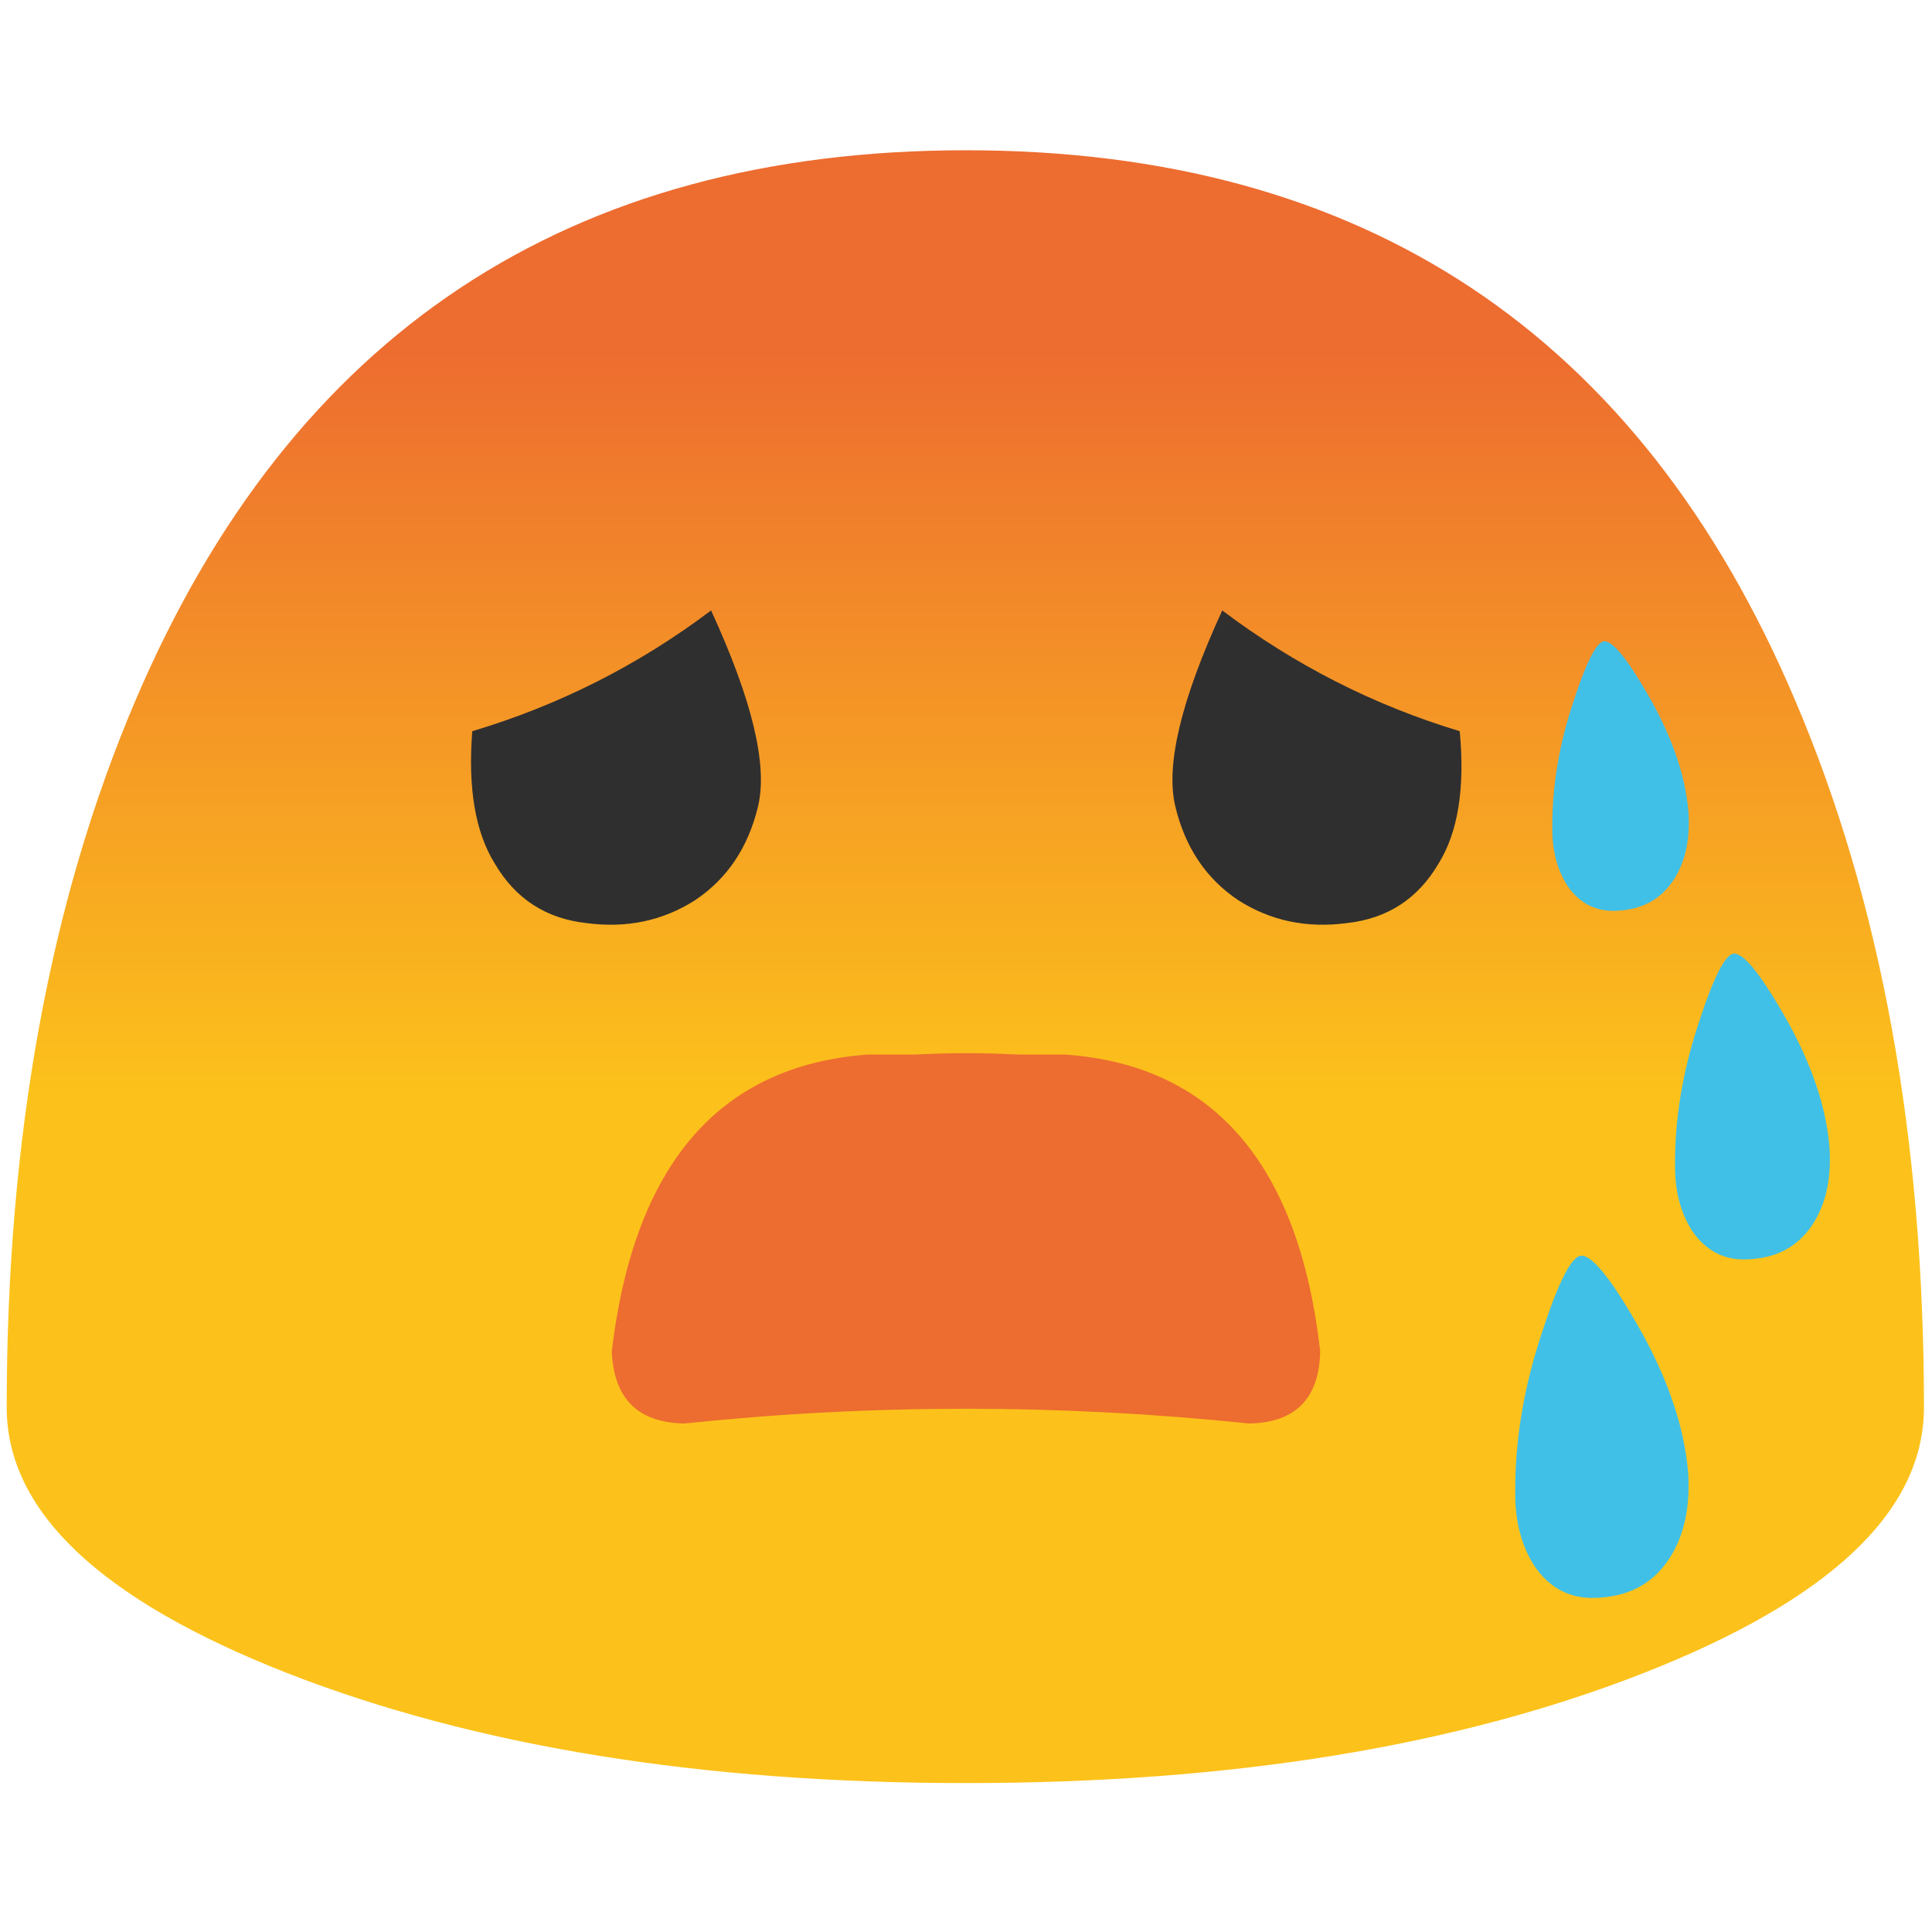
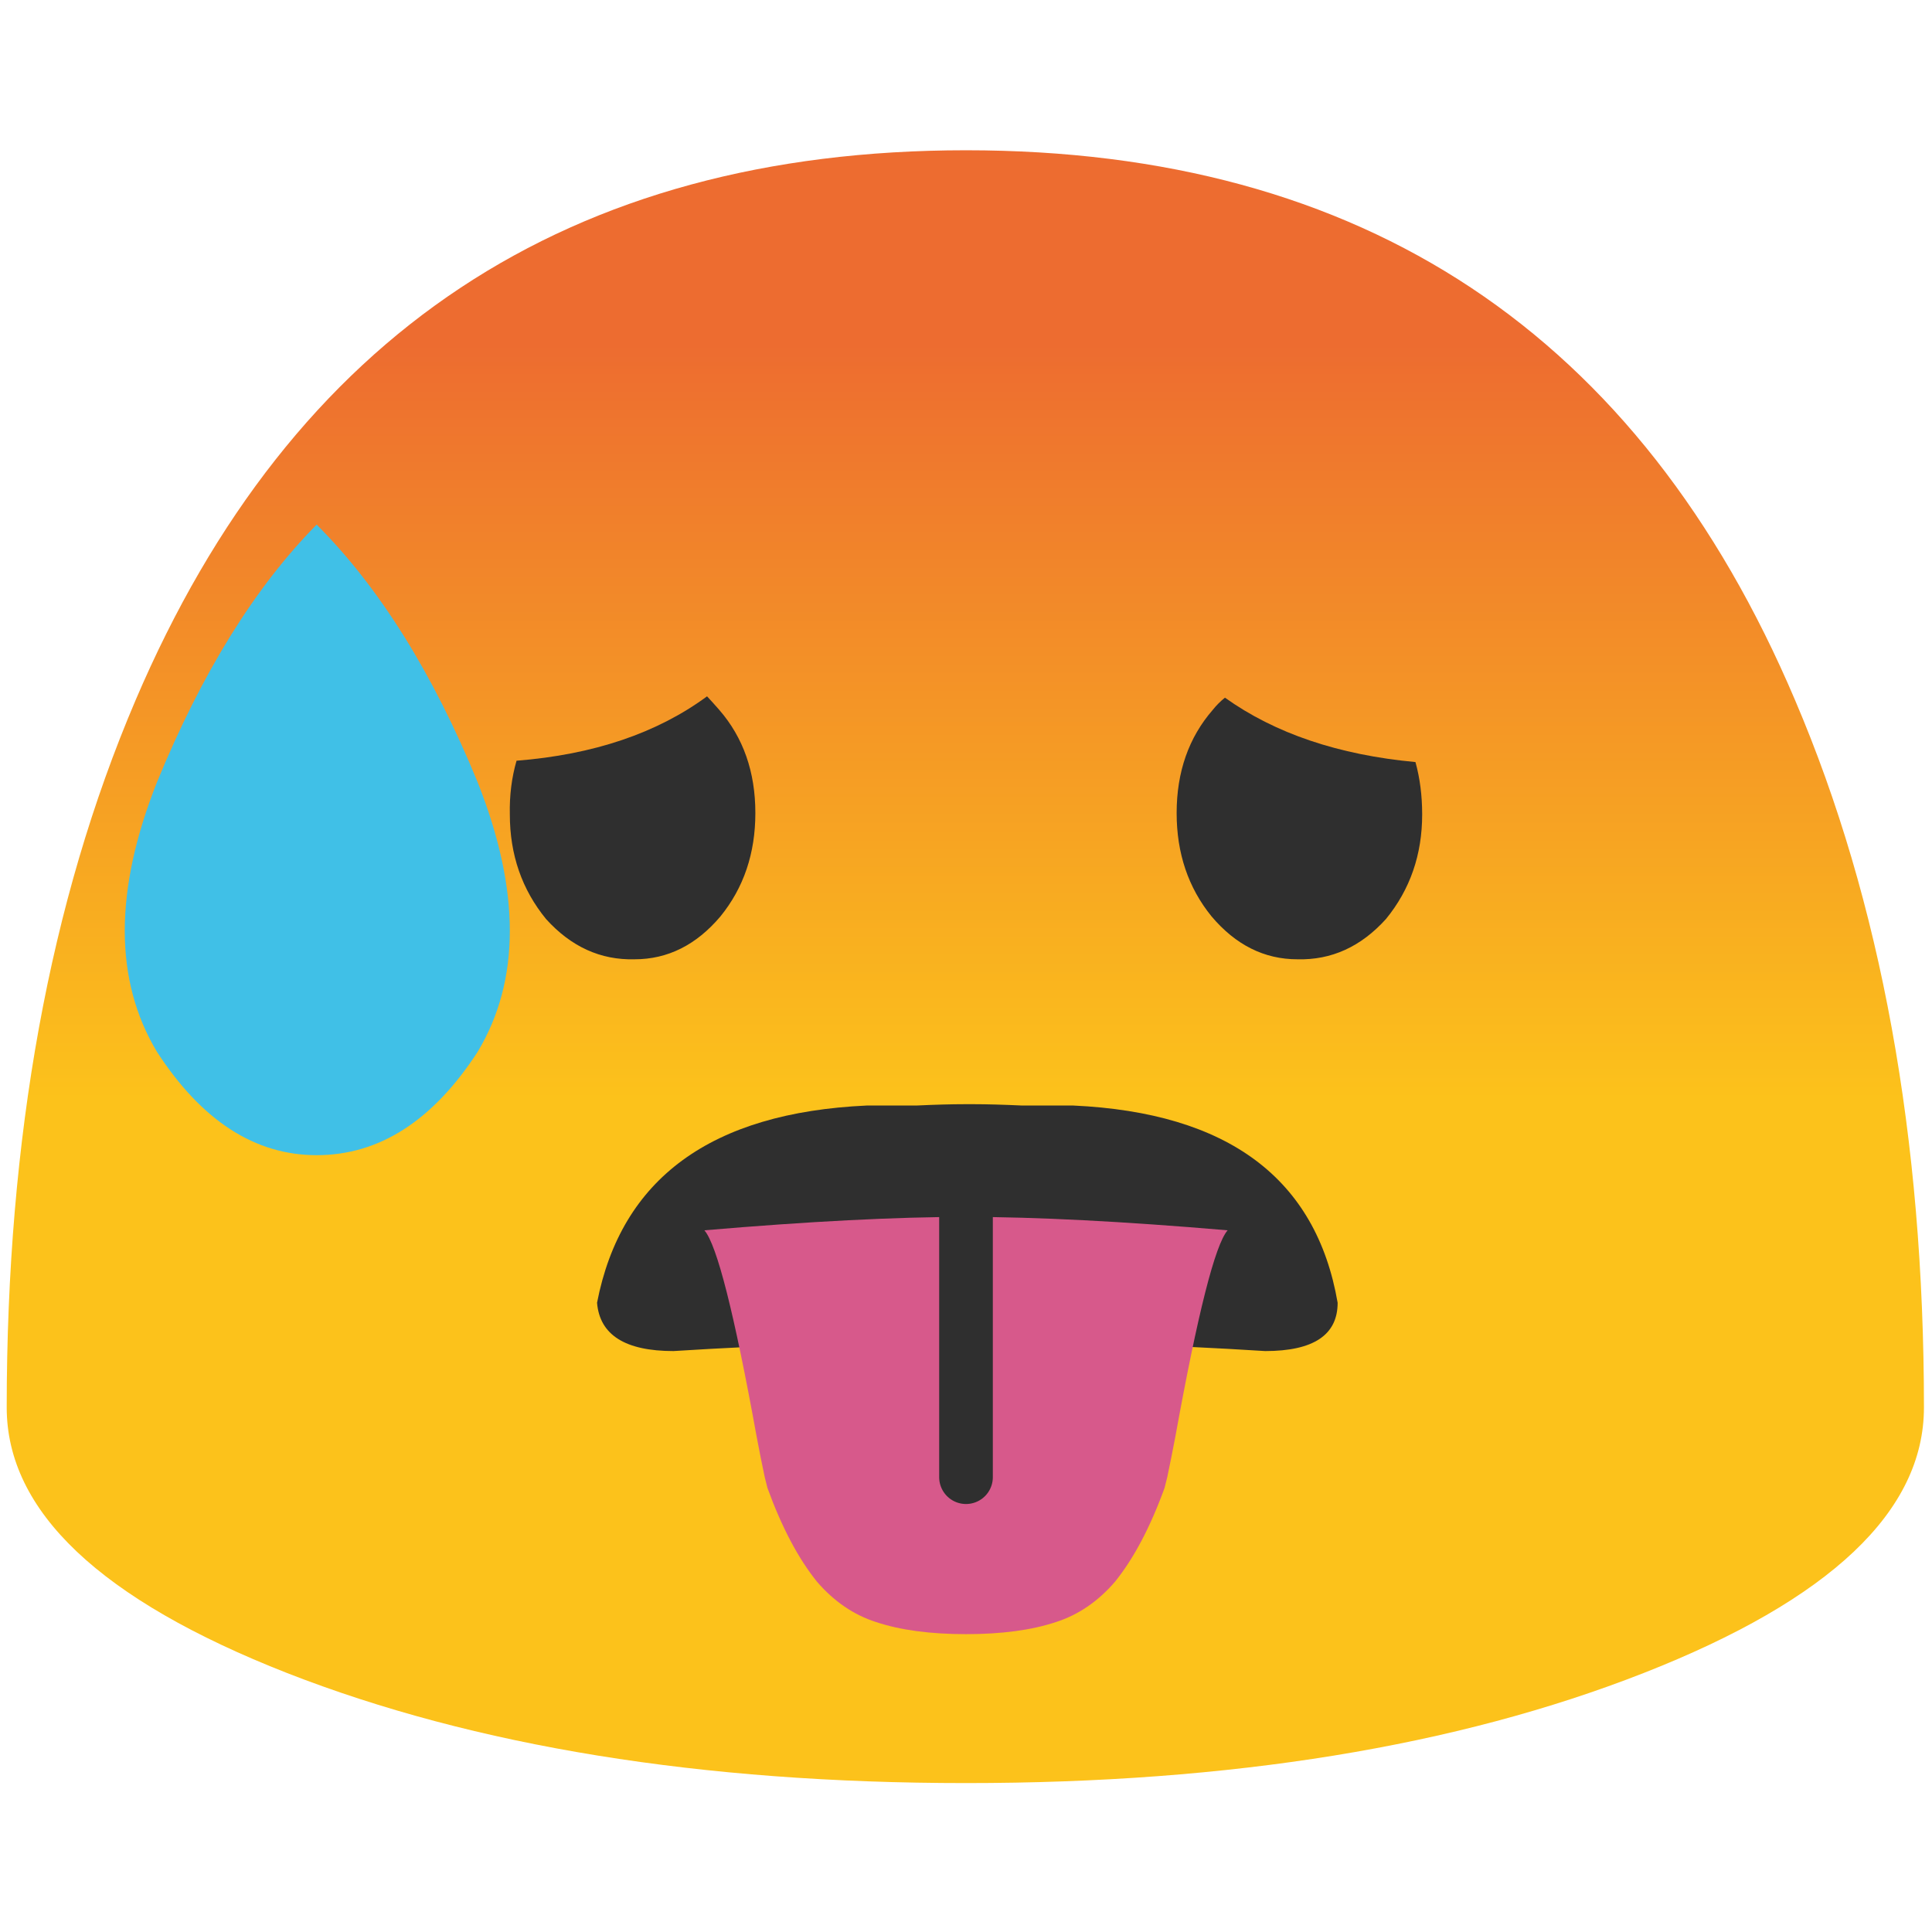
<svg xmlns="http://www.w3.org/2000/svg" xmlns:xlink="http://www.w3.org/1999/xlink" version="1.1" preserveAspectRatio="none" x="0px" y="0px" width="72px" height="72px" viewBox="0 0 72 72">
  <defs>
    <linearGradient id="Gradient_1" gradientUnits="userSpaceOnUse" x1="36" y1="40.987" x2="36" y2="12.812" spreadMethod="pad">
      <stop offset="0%" stop-color="#FCC21B" />
      <stop offset="100%" stop-color="#ED6C30" />
    </linearGradient>
    <g id="Layer2_0_FILL">
      <path fill="url(#Gradient_1)" stroke="none" d=" M 36 5.6 Q 13.8 5.6 5.05 26.1 0.25 37.35 0.25 52.45 0.25 58.25 10.7 62.35 21.2 66.45 36 66.45 50.8 66.45 61.25 62.35 71.7 58.25 71.7 52.45 71.7 37.35 66.9 26.1 58.2 5.6 36 5.6 Z" />
    </g>
    <g id="Layer1_0_FILL">
-       <path fill="#ED6C30" stroke="none" d=" M 39.7 39.3 L 37.95 39.3 Q 36.9 39.25 36.2 39.25 36.15 39.25 36 39.25 35.9 39.25 35.85 39.25 35.15 39.25 34.1 39.3 L 32.35 39.3 Q 24.05 39.9 22.8 50.35 22.9 53 25.5 53.05 30.75 52.5 36 52.5 41.25 52.5 46.55 53.05 49.15 53 49.2 50.35 48 39.9 39.7 39.3 Z" />
-       <path fill="#2F2F2F" stroke="none" d=" M 17.6 27.25 Q 17.35 30.45 18.45 32.2 19.6 34.15 21.85 34.4 24.1 34.7 25.9 33.55 27.7 32.35 28.25 30.05 28.8 27.75 26.5 22.75 22.45 25.8 17.6 27.25 M 43.8 30.05 Q 44.35 32.35 46.15 33.55 47.95 34.7 50.2 34.4 52.45 34.15 53.6 32.2 54.7 30.45 54.4 27.25 49.6 25.8 45.55 22.75 43.25 27.75 43.8 30.05 Z" />
+       <path fill="#2F2F2F" stroke="none" d=" M 36.05 41.15 Q 36 41.15 35.95 41.15 35.2 41.15 34.15 41.2 L 32.3 41.2 Q 23.6 41.6 22.25 48.55 22.4 50.35 25.1 50.35 30.65 50 36.05 50 41.6 50 47.15 50.35 49.85 50.35 49.85 48.55 48.65 41.6 40 41.2 L 38.1 41.2 Q 37 41.15 36.3 41.15 36.2 41.15 36.05 41.15 Z" />
+     </g>
+     <g id="Layer1_1_MEMBER_0_FILL">
+       <path fill="#2F2F2F" stroke="none" d=" M 53 30.35 Q 53 29.3 52.75 28.4 48.45 28 45.65 26 45.4 26.2 45.2 26.45 43.85 28 43.85 30.3 43.85 32.55 45.15 34.15 46.5 35.75 48.35 35.75 50.25 35.8 51.65 34.25 53 32.6 53 30.35 Z" />
+     </g>
+     <g id="Layer1_1_MEMBER_1_FILL">
+       <path fill="#2F2F2F" stroke="none" d=" M 19.25 28.35 Q 18.977 29.295 19 30.35 19 32.6 20.35 34.25 21.75 35.8 23.65 35.75 25.5 35.75 26.85 34.15 28.15 32.55 28.15 30.3 28.15 28 26.8 26.45 26.578 26.196 26.35 25.95 23.554 28.009 19.25 28.35 Z" />
+     </g>
+     <g id="Layer1_2_FILL">
+       <path fill="#D7598B" stroke="none" d=" M 36 45.35 Q 32.1 45.35 26.25 45.85 26.95 46.65 28.2 53.55 28.35 54.35 28.5 55.05 28.55 55.25 28.6 55.45 29.4 57.65 30.45 58.95 31.4 60.05 32.65 60.45 34 60.9 36 60.9 38 60.9 39.35 60.45 40.6 60.05 41.55 58.95 42.6 57.65 43.4 55.45 43.446 55.255 43.5 55.05 43.646 54.36 43.8 53.55 45.05 46.65 45.75 45.85 39.9 45.35 36 45.35 L 36 55.05 36 45.35 Z" />
    </g>
    <g id="Layer0_0_FILL">
-       <path fill="#40C0E7" stroke="none" d=" M 99.65 85.4 Q 102.4 85.65 104 83.35 105.3 81.35 105.3 78.55 105.35 73.25 103.5 67.75 101.9 62.85 100.95 62.75 99.9 62.65 97.25 67.25 94.25 72.45 93.85 77.05 93.6 80.6 95.15 82.9 96.7 85.2 99.65 85.4 Z" />
+       <path fill="#40C0E7" stroke="none" d=" M 109 50.45 Q 106.6 56.5 109 60.5 111.5 64.35 114.95 64.35 118.45 64.35 120.95 60.5 123.35 56.5 120.95 50.45 118.45 44.35 114.95 40.85 111.5 44.35 109 50.45 Z" />
    </g>
-     <g id="Layer0_1_FILL">
-       <path fill="#40C0E7" stroke="none" d=" M 99.65 85.4 Q 102.4 85.65 104 83.35 105.3 81.35 105.3 78.55 105.35 73.25 103.5 67.75 101.9 62.85 100.95 62.75 99.9 62.65 97.25 67.25 94.25 72.45 93.85 77.05 93.6 80.6 95.15 82.9 96.7 85.2 99.65 85.4 Z" />
-     </g>
-     <g id="Layer0_2_FILL">
-       <path fill="#40C0E7" stroke="none" d=" M 99.65 85.4 Q 102.4 85.65 104 83.35 105.3 81.35 105.3 78.55 105.35 73.25 103.5 67.75 101.9 62.85 100.95 62.75 99.9 62.65 97.25 67.25 94.25 72.45 93.85 77.05 93.6 80.6 95.15 82.9 96.7 85.2 99.65 85.4 Z" />
-     </g>
+     <path id="Layer1_2_1_STROKES" stroke="#2F2F2F" stroke-width="2" stroke-linejoin="round" stroke-linecap="round" fill="none" d=" M 36 45.05 L 36 45.35 36 55.05" />
  </defs>
  <g id="_____1">
    <g transform="matrix( 1, 0, 0, 1, 0,0) ">
      <use xlink:href="#Layer2_0_FILL" />
    </g>
  </g>
  <g id="Camada_2">
    <g transform="matrix( 1, 0, 0, 1, 0,0) ">
      <use xlink:href="#Layer1_0_FILL" />
    </g>
+     <g transform="matrix( 1, 0, 0, 1, 0,0) ">
+       <use xlink:href="#Layer1_1_MEMBER_0_FILL" />
+     </g>
+     <g transform="matrix( 1, 0, 0, 1, 0,0) ">
+       <use xlink:href="#Layer1_1_MEMBER_1_FILL" />
+     </g>
+     <g transform="matrix( 1, 0, 0, 1, 0,0) ">
+       <use xlink:href="#Layer1_2_FILL" />
+       <use xlink:href="#Layer1_2_1_STROKES" />
+     </g>
  </g>
  <g id="Camada_3">
-     <g transform="matrix( -0.5026245, 0, 0, 0.5026245, 115.35,4) ">
+     <g transform="matrix( 1, 0, 0, 1, -103.15,-21.3) ">
      <use xlink:href="#Layer0_0_FILL" />
-     </g>
-     <g transform="matrix( -0.5625, 0, 0, 0.5625, 115.7,11.5) ">
-       <use xlink:href="#Layer0_1_FILL" />
-     </g>
-     <g transform="matrix( -0.4430237, 0, 0, 0.4430237, 104.5,-3.9) ">
-       <use xlink:href="#Layer0_2_FILL" />
    </g>
  </g>
</svg>
